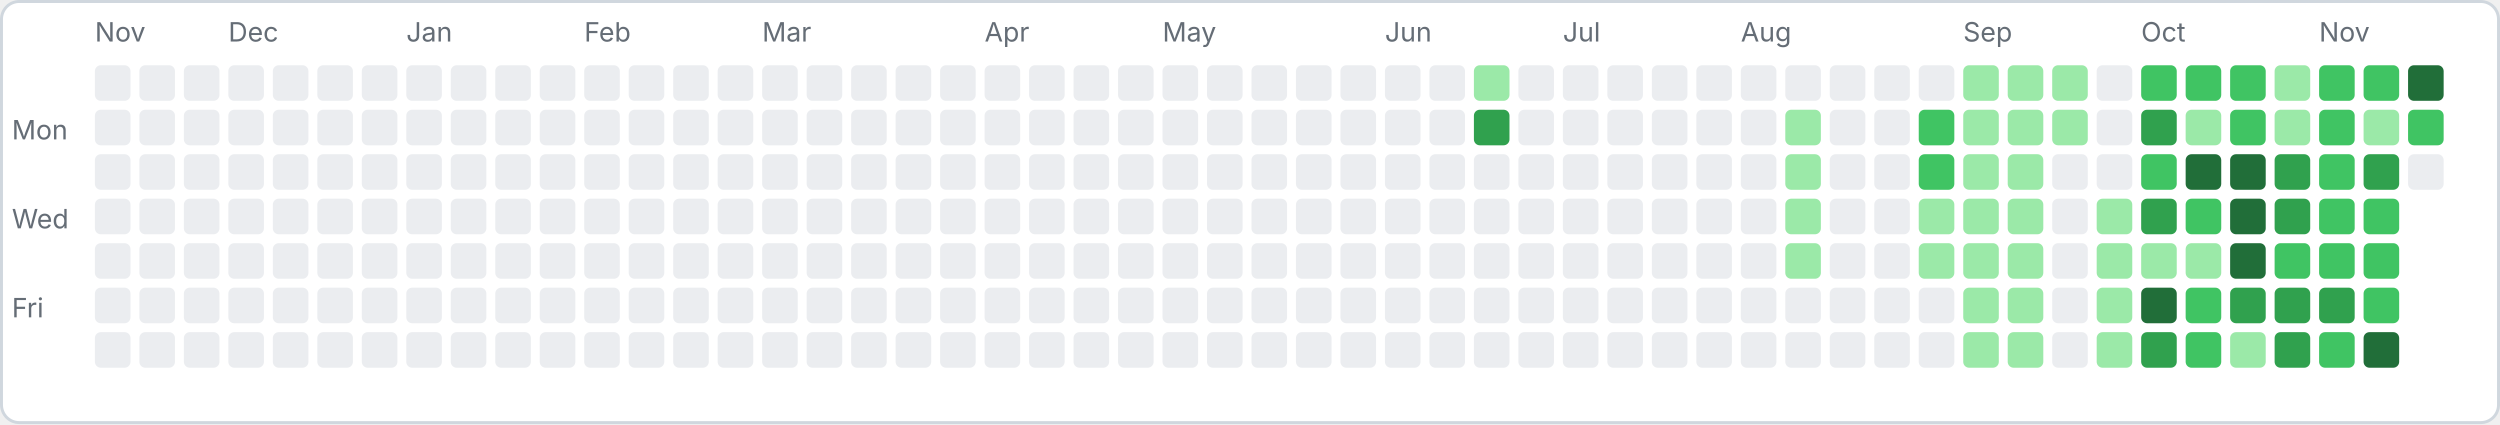
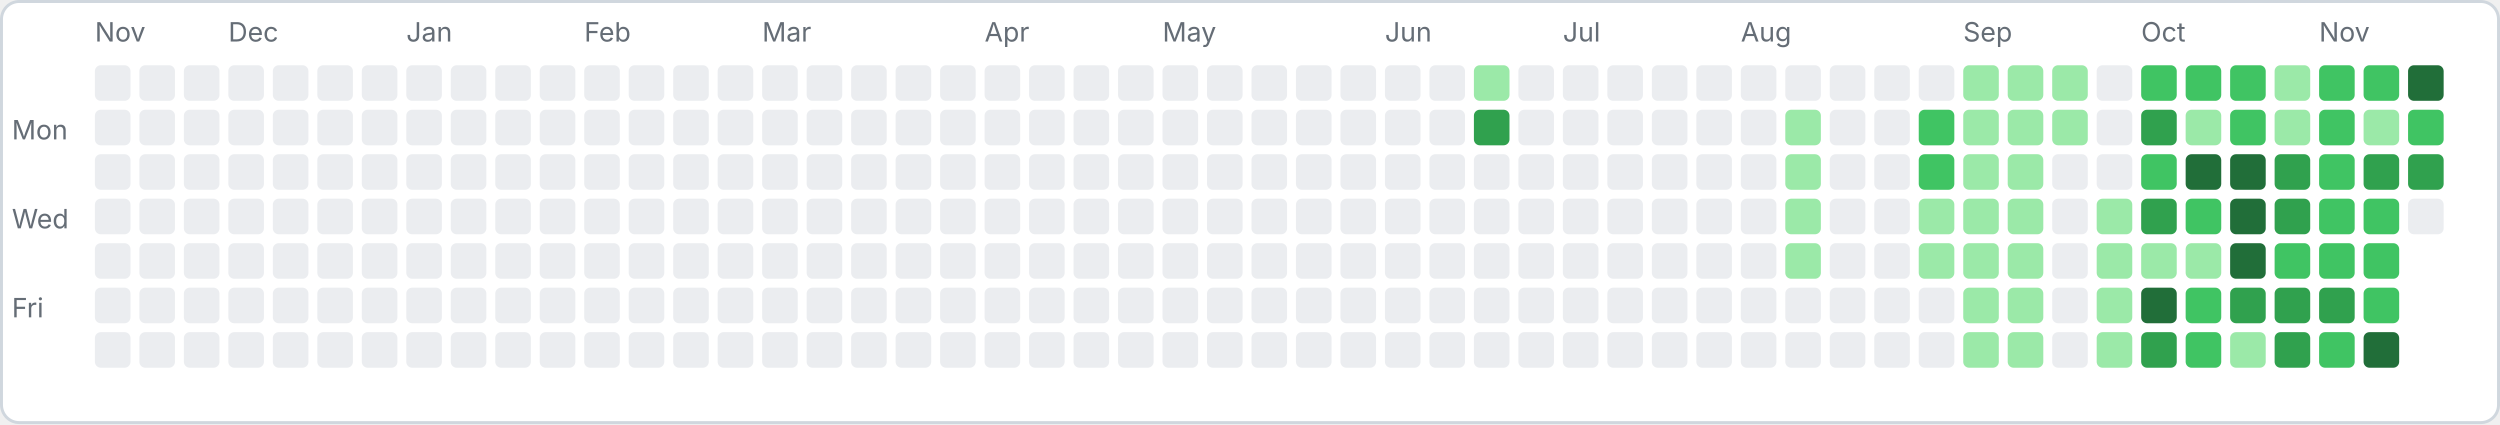
<svg xmlns="http://www.w3.org/2000/svg" width="843" height="143" viewBox="0 0 843 143">
  <rect x="0.5" y="0.5" width="842" height="142" rx="6" fill="#ffffff" stroke="#d0d7de" />
  <text x="4" y="47" font-family="-apple-system,sans-serif" font-size="9" fill="#656d76">Mon</text>
  <text x="4" y="77" font-family="-apple-system,sans-serif" font-size="9" fill="#656d76">Wed</text>
  <text x="4" y="107" font-family="-apple-system,sans-serif" font-size="9" fill="#656d76">Fri</text>
  <rect x="32" y="22" width="12" height="12" rx="2" fill="#ebedf0" />
  <rect x="32" y="37" width="12" height="12" rx="2" fill="#ebedf0" />
  <rect x="32" y="52" width="12" height="12" rx="2" fill="#ebedf0" />
  <rect x="32" y="67" width="12" height="12" rx="2" fill="#ebedf0" />
  <rect x="32" y="82" width="12" height="12" rx="2" fill="#ebedf0" />
  <rect x="32" y="97" width="12" height="12" rx="2" fill="#ebedf0" />
  <rect x="32" y="112" width="12" height="12" rx="2" fill="#ebedf0" />
  <text x="32" y="14" font-family="-apple-system,sans-serif" font-size="9" fill="#656d76">Nov</text>
  <rect x="47" y="22" width="12" height="12" rx="2" fill="#ebedf0" />
  <rect x="47" y="37" width="12" height="12" rx="2" fill="#ebedf0" />
  <rect x="47" y="52" width="12" height="12" rx="2" fill="#ebedf0" />
  <rect x="47" y="67" width="12" height="12" rx="2" fill="#ebedf0" />
  <rect x="47" y="82" width="12" height="12" rx="2" fill="#ebedf0" />
  <rect x="47" y="97" width="12" height="12" rx="2" fill="#ebedf0" />
  <rect x="47" y="112" width="12" height="12" rx="2" fill="#ebedf0" />
  <rect x="62" y="22" width="12" height="12" rx="2" fill="#ebedf0" />
  <rect x="62" y="37" width="12" height="12" rx="2" fill="#ebedf0" />
  <rect x="62" y="52" width="12" height="12" rx="2" fill="#ebedf0" />
  <rect x="62" y="67" width="12" height="12" rx="2" fill="#ebedf0" />
  <rect x="62" y="82" width="12" height="12" rx="2" fill="#ebedf0" />
  <rect x="62" y="97" width="12" height="12" rx="2" fill="#ebedf0" />
  <rect x="62" y="112" width="12" height="12" rx="2" fill="#ebedf0" />
  <rect x="77" y="22" width="12" height="12" rx="2" fill="#ebedf0" />
  <rect x="77" y="37" width="12" height="12" rx="2" fill="#ebedf0" />
  <rect x="77" y="52" width="12" height="12" rx="2" fill="#ebedf0" />
  <rect x="77" y="67" width="12" height="12" rx="2" fill="#ebedf0" />
  <rect x="77" y="82" width="12" height="12" rx="2" fill="#ebedf0" />
  <rect x="77" y="97" width="12" height="12" rx="2" fill="#ebedf0" />
  <rect x="77" y="112" width="12" height="12" rx="2" fill="#ebedf0" />
  <text x="77" y="14" font-family="-apple-system,sans-serif" font-size="9" fill="#656d76">Dec</text>
  <rect x="92" y="22" width="12" height="12" rx="2" fill="#ebedf0" />
  <rect x="92" y="37" width="12" height="12" rx="2" fill="#ebedf0" />
  <rect x="92" y="52" width="12" height="12" rx="2" fill="#ebedf0" />
  <rect x="92" y="67" width="12" height="12" rx="2" fill="#ebedf0" />
  <rect x="92" y="82" width="12" height="12" rx="2" fill="#ebedf0" />
  <rect x="92" y="97" width="12" height="12" rx="2" fill="#ebedf0" />
  <rect x="92" y="112" width="12" height="12" rx="2" fill="#ebedf0" />
  <rect x="107" y="22" width="12" height="12" rx="2" fill="#ebedf0" />
  <rect x="107" y="37" width="12" height="12" rx="2" fill="#ebedf0" />
  <rect x="107" y="52" width="12" height="12" rx="2" fill="#ebedf0" />
  <rect x="107" y="67" width="12" height="12" rx="2" fill="#ebedf0" />
  <rect x="107" y="82" width="12" height="12" rx="2" fill="#ebedf0" />
  <rect x="107" y="97" width="12" height="12" rx="2" fill="#ebedf0" />
  <rect x="107" y="112" width="12" height="12" rx="2" fill="#ebedf0" />
  <rect x="122" y="22" width="12" height="12" rx="2" fill="#ebedf0" />
  <rect x="122" y="37" width="12" height="12" rx="2" fill="#ebedf0" />
  <rect x="122" y="52" width="12" height="12" rx="2" fill="#ebedf0" />
  <rect x="122" y="67" width="12" height="12" rx="2" fill="#ebedf0" />
  <rect x="122" y="82" width="12" height="12" rx="2" fill="#ebedf0" />
  <rect x="122" y="97" width="12" height="12" rx="2" fill="#ebedf0" />
  <rect x="122" y="112" width="12" height="12" rx="2" fill="#ebedf0" />
  <rect x="137" y="22" width="12" height="12" rx="2" fill="#ebedf0" />
  <rect x="137" y="37" width="12" height="12" rx="2" fill="#ebedf0" />
  <rect x="137" y="52" width="12" height="12" rx="2" fill="#ebedf0" />
  <rect x="137" y="67" width="12" height="12" rx="2" fill="#ebedf0" />
  <rect x="137" y="82" width="12" height="12" rx="2" fill="#ebedf0" />
  <rect x="137" y="97" width="12" height="12" rx="2" fill="#ebedf0" />
  <rect x="137" y="112" width="12" height="12" rx="2" fill="#ebedf0" />
  <text x="137" y="14" font-family="-apple-system,sans-serif" font-size="9" fill="#656d76">Jan</text>
  <rect x="152" y="22" width="12" height="12" rx="2" fill="#ebedf0" />
  <rect x="152" y="37" width="12" height="12" rx="2" fill="#ebedf0" />
  <rect x="152" y="52" width="12" height="12" rx="2" fill="#ebedf0" />
  <rect x="152" y="67" width="12" height="12" rx="2" fill="#ebedf0" />
  <rect x="152" y="82" width="12" height="12" rx="2" fill="#ebedf0" />
  <rect x="152" y="97" width="12" height="12" rx="2" fill="#ebedf0" />
  <rect x="152" y="112" width="12" height="12" rx="2" fill="#ebedf0" />
  <rect x="167" y="22" width="12" height="12" rx="2" fill="#ebedf0" />
  <rect x="167" y="37" width="12" height="12" rx="2" fill="#ebedf0" />
  <rect x="167" y="52" width="12" height="12" rx="2" fill="#ebedf0" />
  <rect x="167" y="67" width="12" height="12" rx="2" fill="#ebedf0" />
  <rect x="167" y="82" width="12" height="12" rx="2" fill="#ebedf0" />
  <rect x="167" y="97" width="12" height="12" rx="2" fill="#ebedf0" />
  <rect x="167" y="112" width="12" height="12" rx="2" fill="#ebedf0" />
  <rect x="182" y="22" width="12" height="12" rx="2" fill="#ebedf0" />
  <rect x="182" y="37" width="12" height="12" rx="2" fill="#ebedf0" />
  <rect x="182" y="52" width="12" height="12" rx="2" fill="#ebedf0" />
  <rect x="182" y="67" width="12" height="12" rx="2" fill="#ebedf0" />
  <rect x="182" y="82" width="12" height="12" rx="2" fill="#ebedf0" />
  <rect x="182" y="97" width="12" height="12" rx="2" fill="#ebedf0" />
  <rect x="182" y="112" width="12" height="12" rx="2" fill="#ebedf0" />
  <rect x="197" y="22" width="12" height="12" rx="2" fill="#ebedf0" />
  <rect x="197" y="37" width="12" height="12" rx="2" fill="#ebedf0" />
  <rect x="197" y="52" width="12" height="12" rx="2" fill="#ebedf0" />
  <rect x="197" y="67" width="12" height="12" rx="2" fill="#ebedf0" />
  <rect x="197" y="82" width="12" height="12" rx="2" fill="#ebedf0" />
  <rect x="197" y="97" width="12" height="12" rx="2" fill="#ebedf0" />
  <rect x="197" y="112" width="12" height="12" rx="2" fill="#ebedf0" />
  <text x="197" y="14" font-family="-apple-system,sans-serif" font-size="9" fill="#656d76">Feb</text>
  <rect x="212" y="22" width="12" height="12" rx="2" fill="#ebedf0" />
  <rect x="212" y="37" width="12" height="12" rx="2" fill="#ebedf0" />
  <rect x="212" y="52" width="12" height="12" rx="2" fill="#ebedf0" />
  <rect x="212" y="67" width="12" height="12" rx="2" fill="#ebedf0" />
  <rect x="212" y="82" width="12" height="12" rx="2" fill="#ebedf0" />
  <rect x="212" y="97" width="12" height="12" rx="2" fill="#ebedf0" />
  <rect x="212" y="112" width="12" height="12" rx="2" fill="#ebedf0" />
  <rect x="227" y="22" width="12" height="12" rx="2" fill="#ebedf0" />
  <rect x="227" y="37" width="12" height="12" rx="2" fill="#ebedf0" />
  <rect x="227" y="52" width="12" height="12" rx="2" fill="#ebedf0" />
  <rect x="227" y="67" width="12" height="12" rx="2" fill="#ebedf0" />
  <rect x="227" y="82" width="12" height="12" rx="2" fill="#ebedf0" />
  <rect x="227" y="97" width="12" height="12" rx="2" fill="#ebedf0" />
  <rect x="227" y="112" width="12" height="12" rx="2" fill="#ebedf0" />
  <rect x="242" y="22" width="12" height="12" rx="2" fill="#ebedf0" />
  <rect x="242" y="37" width="12" height="12" rx="2" fill="#ebedf0" />
  <rect x="242" y="52" width="12" height="12" rx="2" fill="#ebedf0" />
  <rect x="242" y="67" width="12" height="12" rx="2" fill="#ebedf0" />
  <rect x="242" y="82" width="12" height="12" rx="2" fill="#ebedf0" />
  <rect x="242" y="97" width="12" height="12" rx="2" fill="#ebedf0" />
  <rect x="242" y="112" width="12" height="12" rx="2" fill="#ebedf0" />
  <rect x="257" y="22" width="12" height="12" rx="2" fill="#ebedf0" />
  <rect x="257" y="37" width="12" height="12" rx="2" fill="#ebedf0" />
  <rect x="257" y="52" width="12" height="12" rx="2" fill="#ebedf0" />
  <rect x="257" y="67" width="12" height="12" rx="2" fill="#ebedf0" />
  <rect x="257" y="82" width="12" height="12" rx="2" fill="#ebedf0" />
  <rect x="257" y="97" width="12" height="12" rx="2" fill="#ebedf0" />
  <rect x="257" y="112" width="12" height="12" rx="2" fill="#ebedf0" />
  <text x="257" y="14" font-family="-apple-system,sans-serif" font-size="9" fill="#656d76">Mar</text>
  <rect x="272" y="22" width="12" height="12" rx="2" fill="#ebedf0" />
  <rect x="272" y="37" width="12" height="12" rx="2" fill="#ebedf0" />
  <rect x="272" y="52" width="12" height="12" rx="2" fill="#ebedf0" />
  <rect x="272" y="67" width="12" height="12" rx="2" fill="#ebedf0" />
  <rect x="272" y="82" width="12" height="12" rx="2" fill="#ebedf0" />
  <rect x="272" y="97" width="12" height="12" rx="2" fill="#ebedf0" />
  <rect x="272" y="112" width="12" height="12" rx="2" fill="#ebedf0" />
  <rect x="287" y="22" width="12" height="12" rx="2" fill="#ebedf0" />
  <rect x="287" y="37" width="12" height="12" rx="2" fill="#ebedf0" />
  <rect x="287" y="52" width="12" height="12" rx="2" fill="#ebedf0" />
  <rect x="287" y="67" width="12" height="12" rx="2" fill="#ebedf0" />
  <rect x="287" y="82" width="12" height="12" rx="2" fill="#ebedf0" />
  <rect x="287" y="97" width="12" height="12" rx="2" fill="#ebedf0" />
  <rect x="287" y="112" width="12" height="12" rx="2" fill="#ebedf0" />
  <rect x="302" y="22" width="12" height="12" rx="2" fill="#ebedf0" />
  <rect x="302" y="37" width="12" height="12" rx="2" fill="#ebedf0" />
  <rect x="302" y="52" width="12" height="12" rx="2" fill="#ebedf0" />
  <rect x="302" y="67" width="12" height="12" rx="2" fill="#ebedf0" />
  <rect x="302" y="82" width="12" height="12" rx="2" fill="#ebedf0" />
  <rect x="302" y="97" width="12" height="12" rx="2" fill="#ebedf0" />
  <rect x="302" y="112" width="12" height="12" rx="2" fill="#ebedf0" />
  <rect x="317" y="22" width="12" height="12" rx="2" fill="#ebedf0" />
  <rect x="317" y="37" width="12" height="12" rx="2" fill="#ebedf0" />
  <rect x="317" y="52" width="12" height="12" rx="2" fill="#ebedf0" />
  <rect x="317" y="67" width="12" height="12" rx="2" fill="#ebedf0" />
  <rect x="317" y="82" width="12" height="12" rx="2" fill="#ebedf0" />
  <rect x="317" y="97" width="12" height="12" rx="2" fill="#ebedf0" />
  <rect x="317" y="112" width="12" height="12" rx="2" fill="#ebedf0" />
  <rect x="332" y="22" width="12" height="12" rx="2" fill="#ebedf0" />
  <rect x="332" y="37" width="12" height="12" rx="2" fill="#ebedf0" />
  <rect x="332" y="52" width="12" height="12" rx="2" fill="#ebedf0" />
  <rect x="332" y="67" width="12" height="12" rx="2" fill="#ebedf0" />
  <rect x="332" y="82" width="12" height="12" rx="2" fill="#ebedf0" />
  <rect x="332" y="97" width="12" height="12" rx="2" fill="#ebedf0" />
  <rect x="332" y="112" width="12" height="12" rx="2" fill="#ebedf0" />
  <text x="332" y="14" font-family="-apple-system,sans-serif" font-size="9" fill="#656d76">Apr</text>
  <rect x="347" y="22" width="12" height="12" rx="2" fill="#ebedf0" />
  <rect x="347" y="37" width="12" height="12" rx="2" fill="#ebedf0" />
  <rect x="347" y="52" width="12" height="12" rx="2" fill="#ebedf0" />
  <rect x="347" y="67" width="12" height="12" rx="2" fill="#ebedf0" />
  <rect x="347" y="82" width="12" height="12" rx="2" fill="#ebedf0" />
  <rect x="347" y="97" width="12" height="12" rx="2" fill="#ebedf0" />
  <rect x="347" y="112" width="12" height="12" rx="2" fill="#ebedf0" />
  <rect x="362" y="22" width="12" height="12" rx="2" fill="#ebedf0" />
  <rect x="362" y="37" width="12" height="12" rx="2" fill="#ebedf0" />
  <rect x="362" y="52" width="12" height="12" rx="2" fill="#ebedf0" />
  <rect x="362" y="67" width="12" height="12" rx="2" fill="#ebedf0" />
  <rect x="362" y="82" width="12" height="12" rx="2" fill="#ebedf0" />
  <rect x="362" y="97" width="12" height="12" rx="2" fill="#ebedf0" />
  <rect x="362" y="112" width="12" height="12" rx="2" fill="#ebedf0" />
  <rect x="377" y="22" width="12" height="12" rx="2" fill="#ebedf0" />
  <rect x="377" y="37" width="12" height="12" rx="2" fill="#ebedf0" />
  <rect x="377" y="52" width="12" height="12" rx="2" fill="#ebedf0" />
  <rect x="377" y="67" width="12" height="12" rx="2" fill="#ebedf0" />
  <rect x="377" y="82" width="12" height="12" rx="2" fill="#ebedf0" />
  <rect x="377" y="97" width="12" height="12" rx="2" fill="#ebedf0" />
  <rect x="377" y="112" width="12" height="12" rx="2" fill="#ebedf0" />
  <rect x="392" y="22" width="12" height="12" rx="2" fill="#ebedf0" />
  <rect x="392" y="37" width="12" height="12" rx="2" fill="#ebedf0" />
  <rect x="392" y="52" width="12" height="12" rx="2" fill="#ebedf0" />
  <rect x="392" y="67" width="12" height="12" rx="2" fill="#ebedf0" />
  <rect x="392" y="82" width="12" height="12" rx="2" fill="#ebedf0" />
  <rect x="392" y="97" width="12" height="12" rx="2" fill="#ebedf0" />
  <rect x="392" y="112" width="12" height="12" rx="2" fill="#ebedf0" />
  <text x="392" y="14" font-family="-apple-system,sans-serif" font-size="9" fill="#656d76">May</text>
  <rect x="407" y="22" width="12" height="12" rx="2" fill="#ebedf0" />
  <rect x="407" y="37" width="12" height="12" rx="2" fill="#ebedf0" />
  <rect x="407" y="52" width="12" height="12" rx="2" fill="#ebedf0" />
  <rect x="407" y="67" width="12" height="12" rx="2" fill="#ebedf0" />
  <rect x="407" y="82" width="12" height="12" rx="2" fill="#ebedf0" />
  <rect x="407" y="97" width="12" height="12" rx="2" fill="#ebedf0" />
  <rect x="407" y="112" width="12" height="12" rx="2" fill="#ebedf0" />
  <rect x="422" y="22" width="12" height="12" rx="2" fill="#ebedf0" />
  <rect x="422" y="37" width="12" height="12" rx="2" fill="#ebedf0" />
  <rect x="422" y="52" width="12" height="12" rx="2" fill="#ebedf0" />
  <rect x="422" y="67" width="12" height="12" rx="2" fill="#ebedf0" />
  <rect x="422" y="82" width="12" height="12" rx="2" fill="#ebedf0" />
  <rect x="422" y="97" width="12" height="12" rx="2" fill="#ebedf0" />
  <rect x="422" y="112" width="12" height="12" rx="2" fill="#ebedf0" />
  <rect x="437" y="22" width="12" height="12" rx="2" fill="#ebedf0" />
  <rect x="437" y="37" width="12" height="12" rx="2" fill="#ebedf0" />
  <rect x="437" y="52" width="12" height="12" rx="2" fill="#ebedf0" />
  <rect x="437" y="67" width="12" height="12" rx="2" fill="#ebedf0" />
  <rect x="437" y="82" width="12" height="12" rx="2" fill="#ebedf0" />
  <rect x="437" y="97" width="12" height="12" rx="2" fill="#ebedf0" />
  <rect x="437" y="112" width="12" height="12" rx="2" fill="#ebedf0" />
  <rect x="452" y="22" width="12" height="12" rx="2" fill="#ebedf0" />
  <rect x="452" y="37" width="12" height="12" rx="2" fill="#ebedf0" />
  <rect x="452" y="52" width="12" height="12" rx="2" fill="#ebedf0" />
  <rect x="452" y="67" width="12" height="12" rx="2" fill="#ebedf0" />
  <rect x="452" y="82" width="12" height="12" rx="2" fill="#ebedf0" />
  <rect x="452" y="97" width="12" height="12" rx="2" fill="#ebedf0" />
  <rect x="452" y="112" width="12" height="12" rx="2" fill="#ebedf0" />
  <rect x="467" y="22" width="12" height="12" rx="2" fill="#ebedf0" />
  <rect x="467" y="37" width="12" height="12" rx="2" fill="#ebedf0" />
  <rect x="467" y="52" width="12" height="12" rx="2" fill="#ebedf0" />
  <rect x="467" y="67" width="12" height="12" rx="2" fill="#ebedf0" />
  <rect x="467" y="82" width="12" height="12" rx="2" fill="#ebedf0" />
  <rect x="467" y="97" width="12" height="12" rx="2" fill="#ebedf0" />
  <rect x="467" y="112" width="12" height="12" rx="2" fill="#ebedf0" />
  <text x="467" y="14" font-family="-apple-system,sans-serif" font-size="9" fill="#656d76">Jun</text>
  <rect x="482" y="22" width="12" height="12" rx="2" fill="#ebedf0" />
  <rect x="482" y="37" width="12" height="12" rx="2" fill="#ebedf0" />
  <rect x="482" y="52" width="12" height="12" rx="2" fill="#ebedf0" />
  <rect x="482" y="67" width="12" height="12" rx="2" fill="#ebedf0" />
  <rect x="482" y="82" width="12" height="12" rx="2" fill="#ebedf0" />
  <rect x="482" y="97" width="12" height="12" rx="2" fill="#ebedf0" />
  <rect x="482" y="112" width="12" height="12" rx="2" fill="#ebedf0" />
  <rect x="497" y="22" width="12" height="12" rx="2" fill="#9be9a8" />
  <rect x="497" y="37" width="12" height="12" rx="2" fill="#30a14e" />
  <rect x="497" y="52" width="12" height="12" rx="2" fill="#ebedf0" />
  <rect x="497" y="67" width="12" height="12" rx="2" fill="#ebedf0" />
  <rect x="497" y="82" width="12" height="12" rx="2" fill="#ebedf0" />
  <rect x="497" y="97" width="12" height="12" rx="2" fill="#ebedf0" />
  <rect x="497" y="112" width="12" height="12" rx="2" fill="#ebedf0" />
  <rect x="512" y="22" width="12" height="12" rx="2" fill="#ebedf0" />
  <rect x="512" y="37" width="12" height="12" rx="2" fill="#ebedf0" />
  <rect x="512" y="52" width="12" height="12" rx="2" fill="#ebedf0" />
  <rect x="512" y="67" width="12" height="12" rx="2" fill="#ebedf0" />
  <rect x="512" y="82" width="12" height="12" rx="2" fill="#ebedf0" />
  <rect x="512" y="97" width="12" height="12" rx="2" fill="#ebedf0" />
  <rect x="512" y="112" width="12" height="12" rx="2" fill="#ebedf0" />
  <rect x="527" y="22" width="12" height="12" rx="2" fill="#ebedf0" />
  <rect x="527" y="37" width="12" height="12" rx="2" fill="#ebedf0" />
  <rect x="527" y="52" width="12" height="12" rx="2" fill="#ebedf0" />
  <rect x="527" y="67" width="12" height="12" rx="2" fill="#ebedf0" />
  <rect x="527" y="82" width="12" height="12" rx="2" fill="#ebedf0" />
  <rect x="527" y="97" width="12" height="12" rx="2" fill="#ebedf0" />
  <rect x="527" y="112" width="12" height="12" rx="2" fill="#ebedf0" />
  <text x="527" y="14" font-family="-apple-system,sans-serif" font-size="9" fill="#656d76">Jul</text>
  <rect x="542" y="22" width="12" height="12" rx="2" fill="#ebedf0" />
  <rect x="542" y="37" width="12" height="12" rx="2" fill="#ebedf0" />
  <rect x="542" y="52" width="12" height="12" rx="2" fill="#ebedf0" />
  <rect x="542" y="67" width="12" height="12" rx="2" fill="#ebedf0" />
  <rect x="542" y="82" width="12" height="12" rx="2" fill="#ebedf0" />
  <rect x="542" y="97" width="12" height="12" rx="2" fill="#ebedf0" />
  <rect x="542" y="112" width="12" height="12" rx="2" fill="#ebedf0" />
  <rect x="557" y="22" width="12" height="12" rx="2" fill="#ebedf0" />
  <rect x="557" y="37" width="12" height="12" rx="2" fill="#ebedf0" />
  <rect x="557" y="52" width="12" height="12" rx="2" fill="#ebedf0" />
  <rect x="557" y="67" width="12" height="12" rx="2" fill="#ebedf0" />
  <rect x="557" y="82" width="12" height="12" rx="2" fill="#ebedf0" />
  <rect x="557" y="97" width="12" height="12" rx="2" fill="#ebedf0" />
  <rect x="557" y="112" width="12" height="12" rx="2" fill="#ebedf0" />
  <rect x="572" y="22" width="12" height="12" rx="2" fill="#ebedf0" />
  <rect x="572" y="37" width="12" height="12" rx="2" fill="#ebedf0" />
  <rect x="572" y="52" width="12" height="12" rx="2" fill="#ebedf0" />
  <rect x="572" y="67" width="12" height="12" rx="2" fill="#ebedf0" />
  <rect x="572" y="82" width="12" height="12" rx="2" fill="#ebedf0" />
  <rect x="572" y="97" width="12" height="12" rx="2" fill="#ebedf0" />
  <rect x="572" y="112" width="12" height="12" rx="2" fill="#ebedf0" />
  <rect x="587" y="22" width="12" height="12" rx="2" fill="#ebedf0" />
  <rect x="587" y="37" width="12" height="12" rx="2" fill="#ebedf0" />
  <rect x="587" y="52" width="12" height="12" rx="2" fill="#ebedf0" />
  <rect x="587" y="67" width="12" height="12" rx="2" fill="#ebedf0" />
  <rect x="587" y="82" width="12" height="12" rx="2" fill="#ebedf0" />
  <rect x="587" y="97" width="12" height="12" rx="2" fill="#ebedf0" />
  <rect x="587" y="112" width="12" height="12" rx="2" fill="#ebedf0" />
  <text x="587" y="14" font-family="-apple-system,sans-serif" font-size="9" fill="#656d76">Aug</text>
  <rect x="602" y="22" width="12" height="12" rx="2" fill="#ebedf0" />
  <rect x="602" y="37" width="12" height="12" rx="2" fill="#9be9a8" />
  <rect x="602" y="52" width="12" height="12" rx="2" fill="#9be9a8" />
  <rect x="602" y="67" width="12" height="12" rx="2" fill="#9be9a8" />
  <rect x="602" y="82" width="12" height="12" rx="2" fill="#9be9a8" />
  <rect x="602" y="97" width="12" height="12" rx="2" fill="#ebedf0" />
  <rect x="602" y="112" width="12" height="12" rx="2" fill="#ebedf0" />
  <rect x="617" y="22" width="12" height="12" rx="2" fill="#ebedf0" />
  <rect x="617" y="37" width="12" height="12" rx="2" fill="#ebedf0" />
  <rect x="617" y="52" width="12" height="12" rx="2" fill="#ebedf0" />
  <rect x="617" y="67" width="12" height="12" rx="2" fill="#ebedf0" />
  <rect x="617" y="82" width="12" height="12" rx="2" fill="#ebedf0" />
  <rect x="617" y="97" width="12" height="12" rx="2" fill="#ebedf0" />
  <rect x="617" y="112" width="12" height="12" rx="2" fill="#ebedf0" />
  <rect x="632" y="22" width="12" height="12" rx="2" fill="#ebedf0" />
  <rect x="632" y="37" width="12" height="12" rx="2" fill="#ebedf0" />
  <rect x="632" y="52" width="12" height="12" rx="2" fill="#ebedf0" />
  <rect x="632" y="67" width="12" height="12" rx="2" fill="#ebedf0" />
  <rect x="632" y="82" width="12" height="12" rx="2" fill="#ebedf0" />
  <rect x="632" y="97" width="12" height="12" rx="2" fill="#ebedf0" />
  <rect x="632" y="112" width="12" height="12" rx="2" fill="#ebedf0" />
  <rect x="647" y="22" width="12" height="12" rx="2" fill="#ebedf0" />
  <rect x="647" y="37" width="12" height="12" rx="2" fill="#40c463" />
  <rect x="647" y="52" width="12" height="12" rx="2" fill="#40c463" />
  <rect x="647" y="67" width="12" height="12" rx="2" fill="#9be9a8" />
  <rect x="647" y="82" width="12" height="12" rx="2" fill="#9be9a8" />
  <rect x="647" y="97" width="12" height="12" rx="2" fill="#ebedf0" />
  <rect x="647" y="112" width="12" height="12" rx="2" fill="#ebedf0" />
  <rect x="662" y="22" width="12" height="12" rx="2" fill="#9be9a8" />
  <rect x="662" y="37" width="12" height="12" rx="2" fill="#9be9a8" />
  <rect x="662" y="52" width="12" height="12" rx="2" fill="#9be9a8" />
  <rect x="662" y="67" width="12" height="12" rx="2" fill="#9be9a8" />
  <rect x="662" y="82" width="12" height="12" rx="2" fill="#9be9a8" />
  <rect x="662" y="97" width="12" height="12" rx="2" fill="#9be9a8" />
  <rect x="662" y="112" width="12" height="12" rx="2" fill="#9be9a8" />
  <text x="662" y="14" font-family="-apple-system,sans-serif" font-size="9" fill="#656d76">Sep</text>
  <rect x="677" y="22" width="12" height="12" rx="2" fill="#9be9a8" />
  <rect x="677" y="37" width="12" height="12" rx="2" fill="#9be9a8" />
  <rect x="677" y="52" width="12" height="12" rx="2" fill="#9be9a8" />
  <rect x="677" y="67" width="12" height="12" rx="2" fill="#9be9a8" />
  <rect x="677" y="82" width="12" height="12" rx="2" fill="#9be9a8" />
  <rect x="677" y="97" width="12" height="12" rx="2" fill="#9be9a8" />
  <rect x="677" y="112" width="12" height="12" rx="2" fill="#9be9a8" />
  <rect x="692" y="22" width="12" height="12" rx="2" fill="#9be9a8" />
  <rect x="692" y="37" width="12" height="12" rx="2" fill="#9be9a8" />
  <rect x="692" y="52" width="12" height="12" rx="2" fill="#ebedf0" />
  <rect x="692" y="67" width="12" height="12" rx="2" fill="#ebedf0" />
  <rect x="692" y="82" width="12" height="12" rx="2" fill="#ebedf0" />
  <rect x="692" y="97" width="12" height="12" rx="2" fill="#ebedf0" />
  <rect x="692" y="112" width="12" height="12" rx="2" fill="#ebedf0" />
  <rect x="707" y="22" width="12" height="12" rx="2" fill="#ebedf0" />
  <rect x="707" y="37" width="12" height="12" rx="2" fill="#ebedf0" />
  <rect x="707" y="52" width="12" height="12" rx="2" fill="#ebedf0" />
  <rect x="707" y="67" width="12" height="12" rx="2" fill="#9be9a8" />
  <rect x="707" y="82" width="12" height="12" rx="2" fill="#9be9a8" />
  <rect x="707" y="97" width="12" height="12" rx="2" fill="#9be9a8" />
  <rect x="707" y="112" width="12" height="12" rx="2" fill="#9be9a8" />
  <rect x="722" y="22" width="12" height="12" rx="2" fill="#40c463" />
  <rect x="722" y="37" width="12" height="12" rx="2" fill="#30a14e" />
  <rect x="722" y="52" width="12" height="12" rx="2" fill="#40c463" />
  <rect x="722" y="67" width="12" height="12" rx="2" fill="#30a14e" />
  <rect x="722" y="82" width="12" height="12" rx="2" fill="#9be9a8" />
  <rect x="722" y="97" width="12" height="12" rx="2" fill="#216e39" />
  <rect x="722" y="112" width="12" height="12" rx="2" fill="#30a14e" />
  <text x="722" y="14" font-family="-apple-system,sans-serif" font-size="9" fill="#656d76">Oct</text>
  <rect x="737" y="22" width="12" height="12" rx="2" fill="#40c463" />
  <rect x="737" y="37" width="12" height="12" rx="2" fill="#9be9a8" />
  <rect x="737" y="52" width="12" height="12" rx="2" fill="#216e39" />
  <rect x="737" y="67" width="12" height="12" rx="2" fill="#40c463" />
  <rect x="737" y="82" width="12" height="12" rx="2" fill="#9be9a8" />
  <rect x="737" y="97" width="12" height="12" rx="2" fill="#40c463" />
  <rect x="737" y="112" width="12" height="12" rx="2" fill="#40c463" />
  <rect x="752" y="22" width="12" height="12" rx="2" fill="#40c463" />
  <rect x="752" y="37" width="12" height="12" rx="2" fill="#40c463" />
  <rect x="752" y="52" width="12" height="12" rx="2" fill="#216e39" />
  <rect x="752" y="67" width="12" height="12" rx="2" fill="#216e39" />
  <rect x="752" y="82" width="12" height="12" rx="2" fill="#216e39" />
  <rect x="752" y="97" width="12" height="12" rx="2" fill="#30a14e" />
  <rect x="752" y="112" width="12" height="12" rx="2" fill="#9be9a8" />
  <rect x="767" y="22" width="12" height="12" rx="2" fill="#9be9a8" />
  <rect x="767" y="37" width="12" height="12" rx="2" fill="#9be9a8" />
  <rect x="767" y="52" width="12" height="12" rx="2" fill="#30a14e" />
  <rect x="767" y="67" width="12" height="12" rx="2" fill="#30a14e" />
  <rect x="767" y="82" width="12" height="12" rx="2" fill="#40c463" />
  <rect x="767" y="97" width="12" height="12" rx="2" fill="#30a14e" />
  <rect x="767" y="112" width="12" height="12" rx="2" fill="#30a14e" />
  <rect x="782" y="22" width="12" height="12" rx="2" fill="#40c463" />
  <rect x="782" y="37" width="12" height="12" rx="2" fill="#40c463" />
  <rect x="782" y="52" width="12" height="12" rx="2" fill="#40c463" />
  <rect x="782" y="67" width="12" height="12" rx="2" fill="#40c463" />
  <rect x="782" y="82" width="12" height="12" rx="2" fill="#40c463" />
  <rect x="782" y="97" width="12" height="12" rx="2" fill="#30a14e" />
  <rect x="782" y="112" width="12" height="12" rx="2" fill="#40c463" />
  <text x="782" y="14" font-family="-apple-system,sans-serif" font-size="9" fill="#656d76">Nov</text>
  <rect x="797" y="22" width="12" height="12" rx="2" fill="#40c463" />
  <rect x="797" y="37" width="12" height="12" rx="2" fill="#9be9a8" />
  <rect x="797" y="52" width="12" height="12" rx="2" fill="#30a14e" />
  <rect x="797" y="67" width="12" height="12" rx="2" fill="#40c463" />
  <rect x="797" y="82" width="12" height="12" rx="2" fill="#40c463" />
  <rect x="797" y="97" width="12" height="12" rx="2" fill="#40c463" />
  <rect x="797" y="112" width="12" height="12" rx="2" fill="#216e39" />
  <rect x="812" y="22" width="12" height="12" rx="2" fill="#216e39" />
  <rect x="812" y="37" width="12" height="12" rx="2" fill="#40c463" />
-   <rect x="812" y="52" width="12" height="12" rx="2" fill="#ebedf0" />
+   <rect x="812" y="52" width="12" height="12" rx="2" fill="#30a14e" />
+   <rect x="812" y="67" width="12" height="12" rx="2" fill="#ebedf0" />
</svg>
